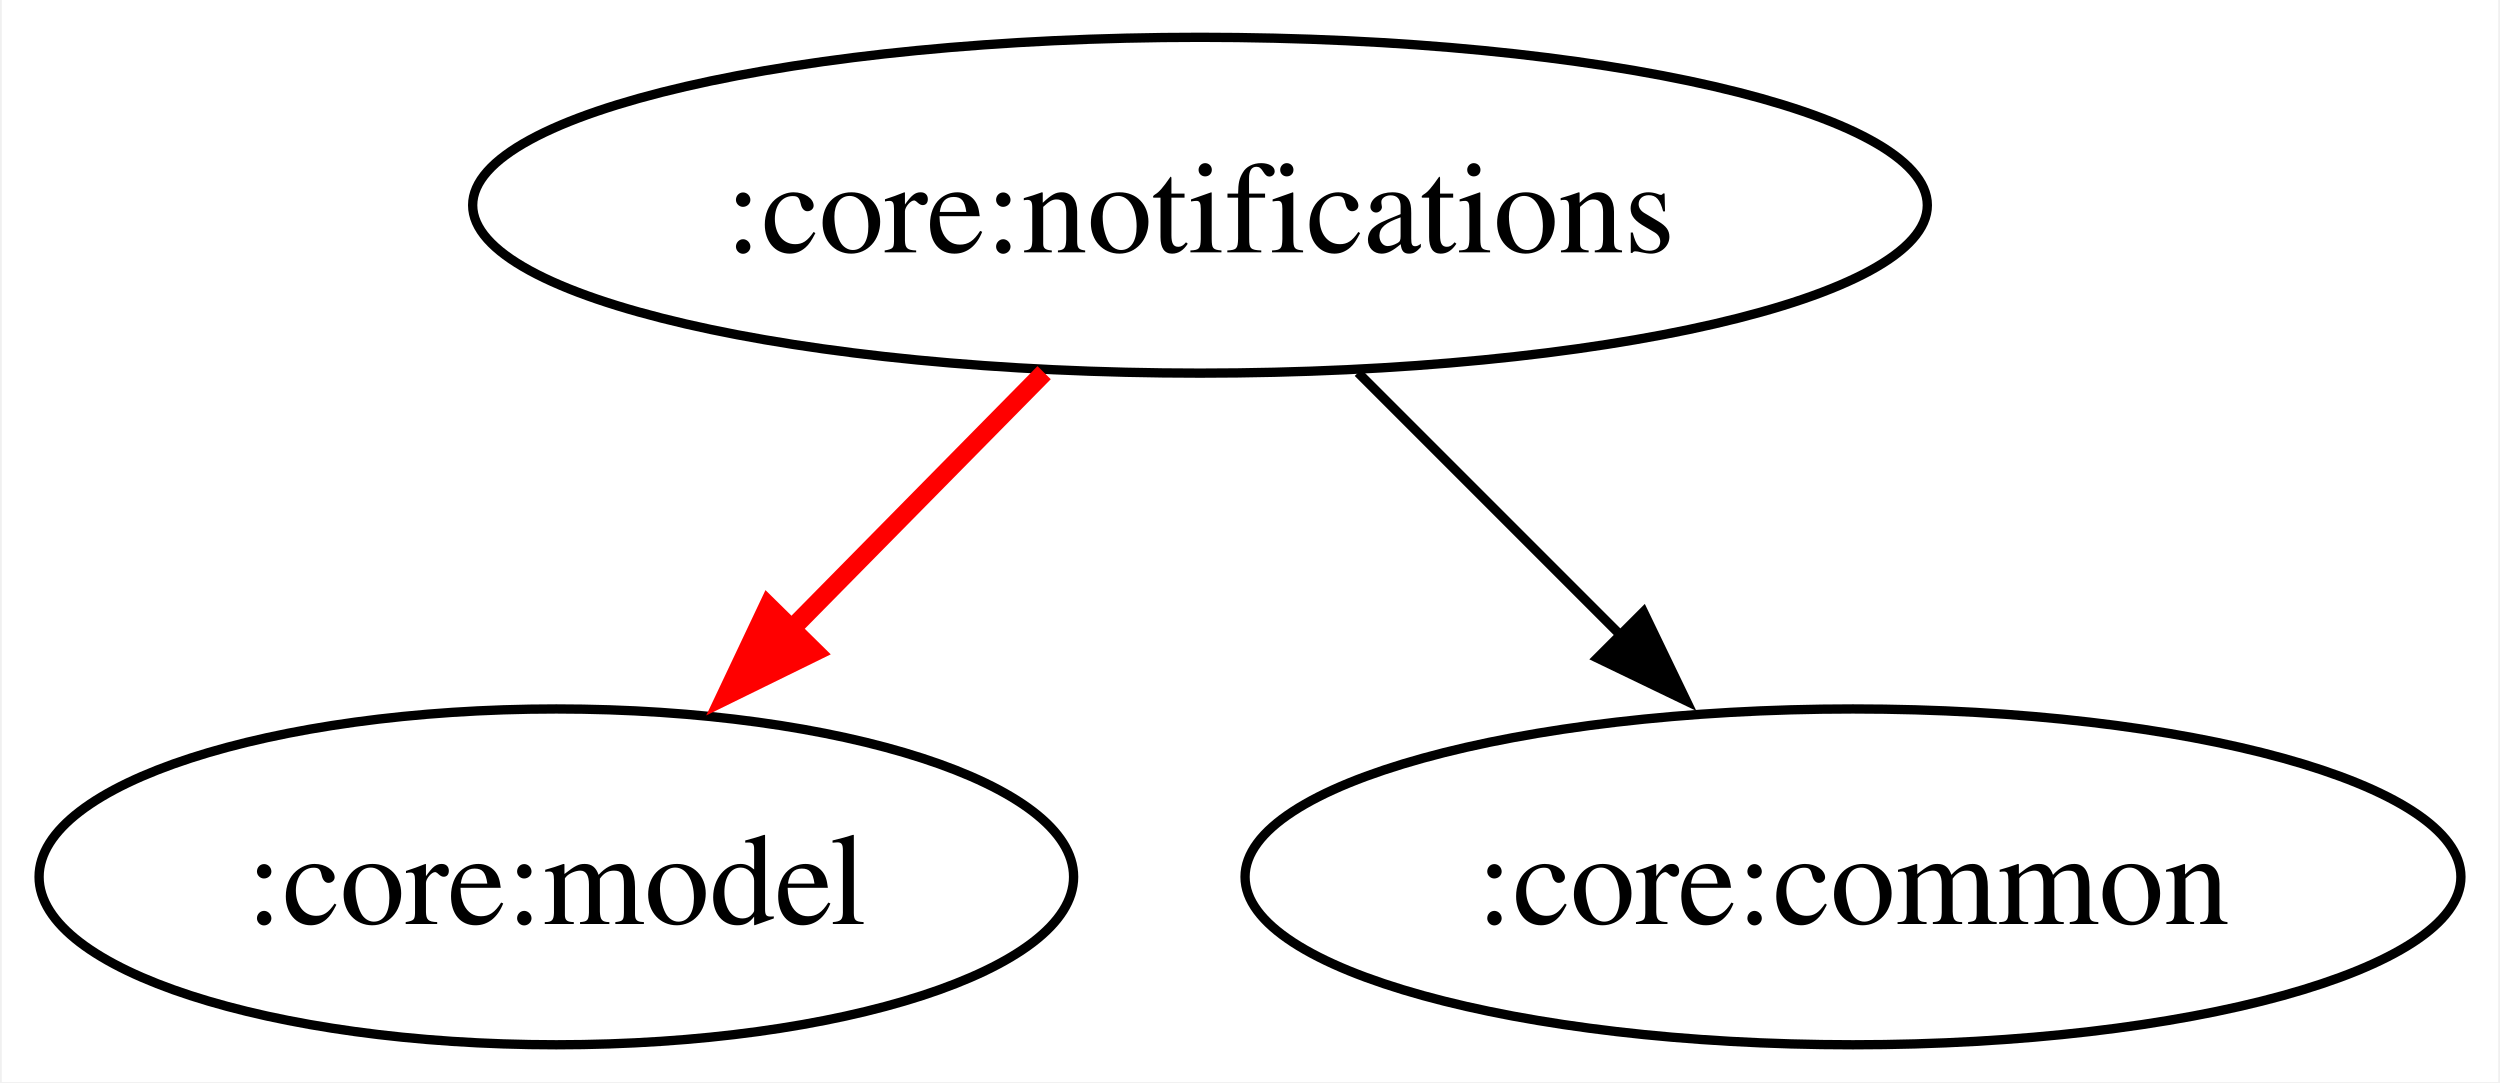
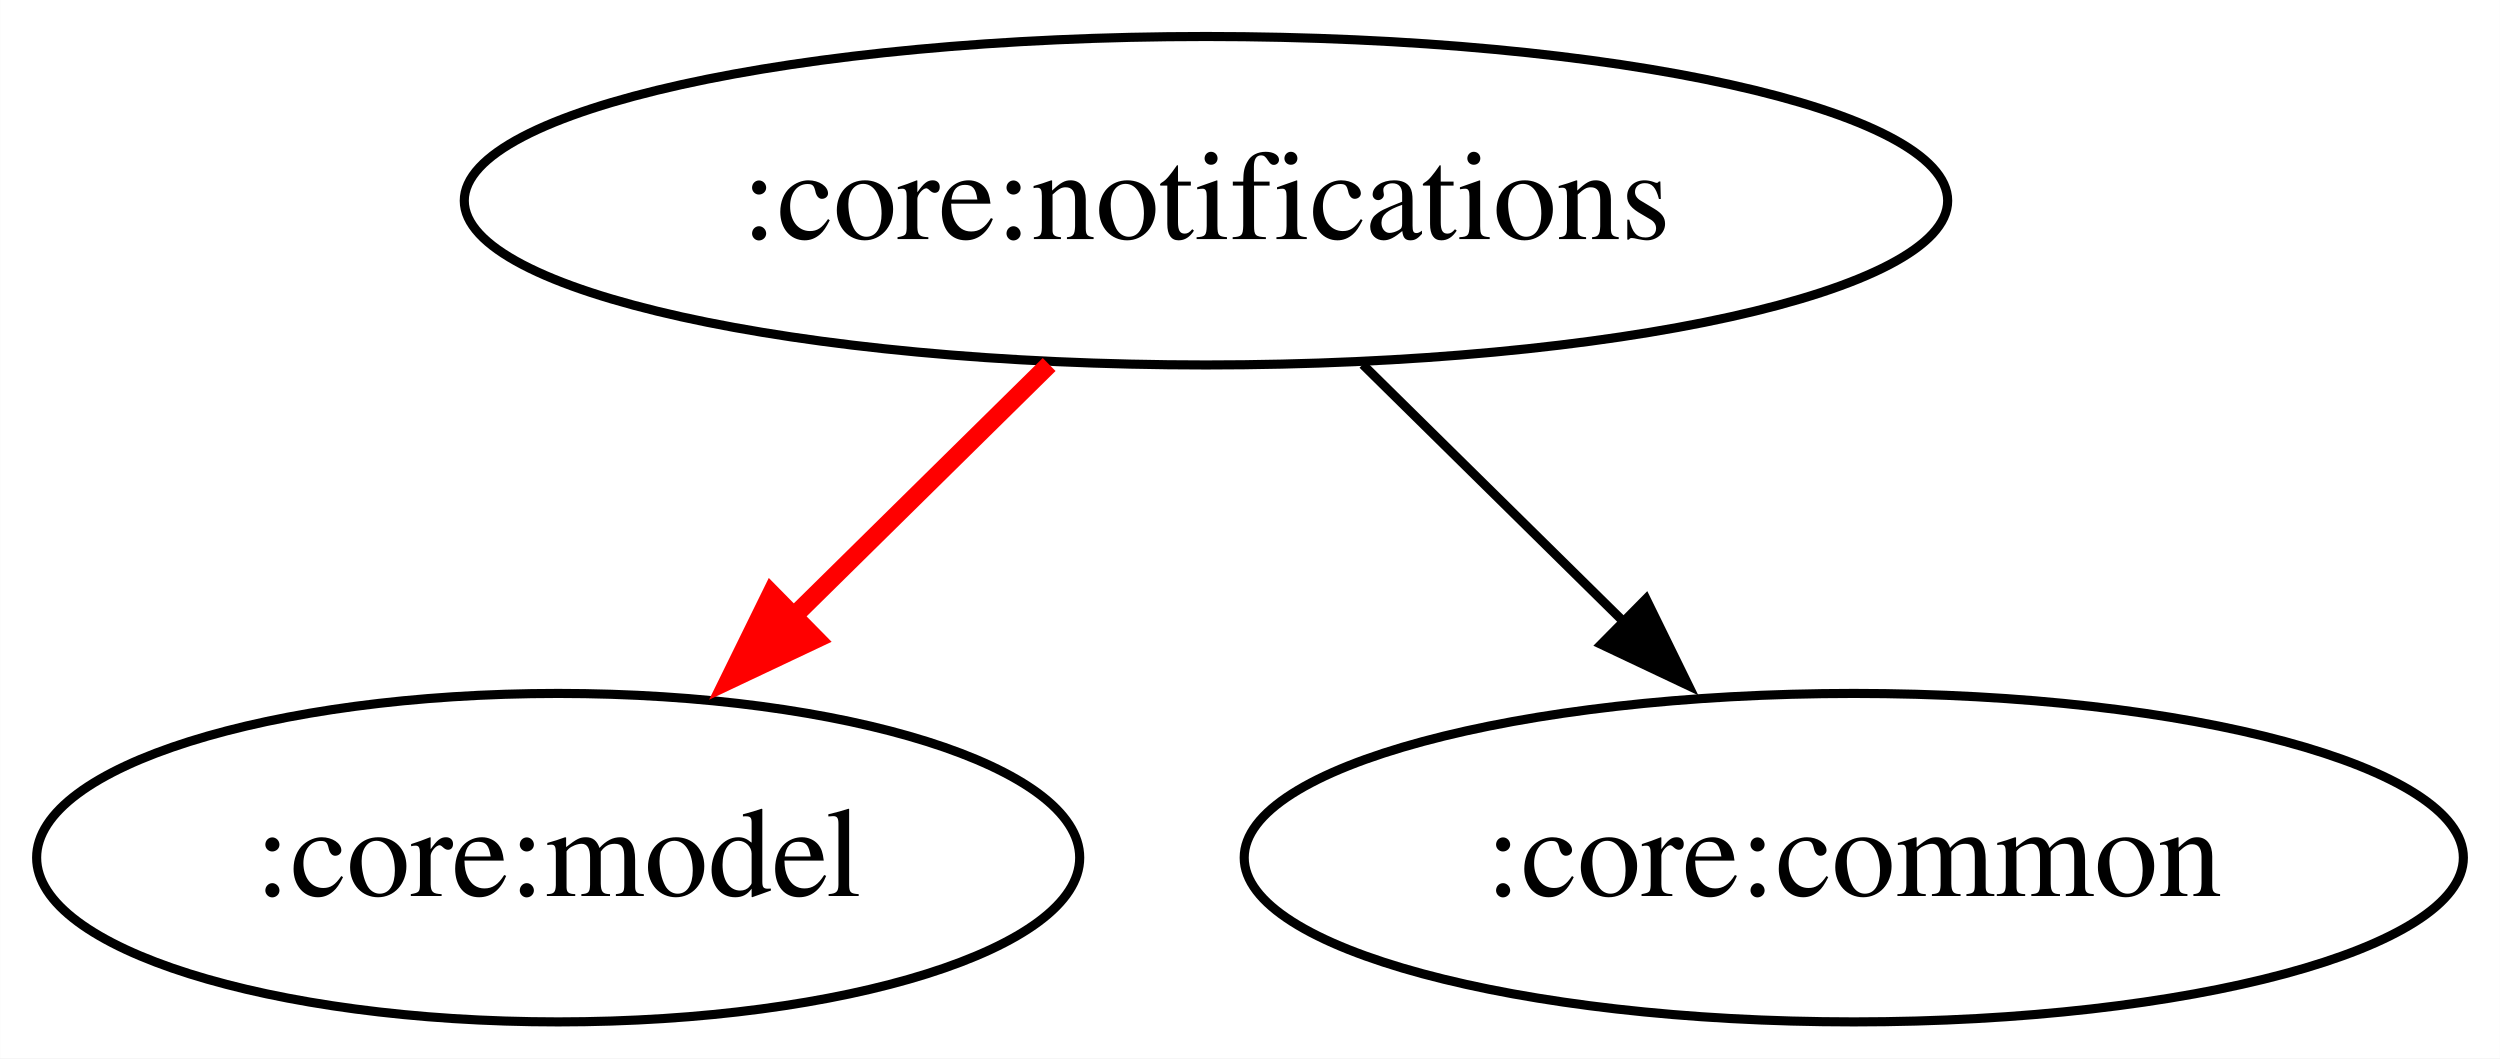
- <svg xmlns="http://www.w3.org/2000/svg" width="268pt" height="116pt" viewBox="0.00 0.00 267.62 116.00">
+ <svg xmlns="http://www.w3.org/2000/svg" width="274pt" height="116pt" viewBox="0.00 0.00 273.97 116.00">
  <g id="graph0" class="graph" transform="scale(1 1) rotate(0) translate(4 112)">
-     <polygon fill="white" stroke="none" points="-4,4 -4,-112 263.62,-112 263.62,4 -4,4" />
+     <polygon fill="white" stroke="none" points="-4,4 -4,-112 269.97,-112 269.97,4 -4,4" />
    <g id="node1" class="node">
-       <ellipse fill="none" stroke="black" cx="124.45" cy="-90" rx="77.97" ry="18" />
-       <text text-anchor="middle" x="124.45" y="-84.95" font-family="Times,serif" font-size="14.00">:core:notifications</text>
+       <ellipse fill="none" stroke="black" cx="128.16" cy="-90" rx="81.29" ry="18" />
+       <text text-anchor="middle" x="128.16" y="-85.8" font-family="Times,serif" font-size="14.00">:core:notifications</text>
    </g>
    <g id="node2" class="node">
-       <ellipse fill="none" stroke="black" cx="55.45" cy="-18" rx="55.45" ry="18" />
-       <text text-anchor="middle" x="55.45" y="-12.95" font-family="Times,serif" font-size="14.00">:core:model</text>
+       <ellipse fill="none" stroke="black" cx="57.16" cy="-18" rx="57.16" ry="18" />
+       <text text-anchor="middle" x="57.16" y="-13.8" font-family="Times,serif" font-size="14.00">:core:model</text>
    </g>
    <g id="edge1" class="edge">
-       <path fill="none" stroke="red" stroke-width="2" d="M107.74,-72.05C99.23,-63.42 88.72,-52.76 79.37,-43.27" />
-       <polygon fill="red" stroke="red" stroke-width="2" points="83.16,-42.13 73.64,-37.46 78.17,-47.04 83.16,-42.13" />
+       <path fill="none" stroke="red" stroke-width="2" d="M110.97,-72.05C102.21,-63.42 91.4,-52.76 81.77,-43.27" />
+       <polygon fill="red" stroke="red" stroke-width="2" points="85.43,-41.96 75.85,-37.43 80.52,-46.95 85.43,-41.96" />
    </g>
    <g id="node3" class="node">
-       <ellipse fill="none" stroke="black" cx="194.45" cy="-18" rx="65.17" ry="18" />
-       <text text-anchor="middle" x="194.45" y="-12.95" font-family="Times,serif" font-size="14.00">:core:common</text>
+       <ellipse fill="none" stroke="black" cx="199.16" cy="-18" rx="66.81" ry="18" />
+       <text text-anchor="middle" x="199.16" y="-13.8" font-family="Times,serif" font-size="14.00">:core:common</text>
    </g>
    <g id="edge2" class="edge">
-       <path fill="none" stroke="black" d="M141.39,-72.05C149.9,-63.54 160.38,-53.07 169.76,-43.68" />
-       <polygon fill="black" stroke="black" points="171.99,-46.41 176.59,-36.86 167.04,-41.46 171.99,-46.41" />
+       <path fill="none" stroke="black" d="M145.34,-72.05C153.98,-63.54 164.6,-53.07 174.12,-43.68" />
+       <polygon fill="black" stroke="black" points="176.39,-46.36 181.05,-36.85 171.47,-41.38 176.39,-46.36" />
    </g>
  </g>
</svg>
